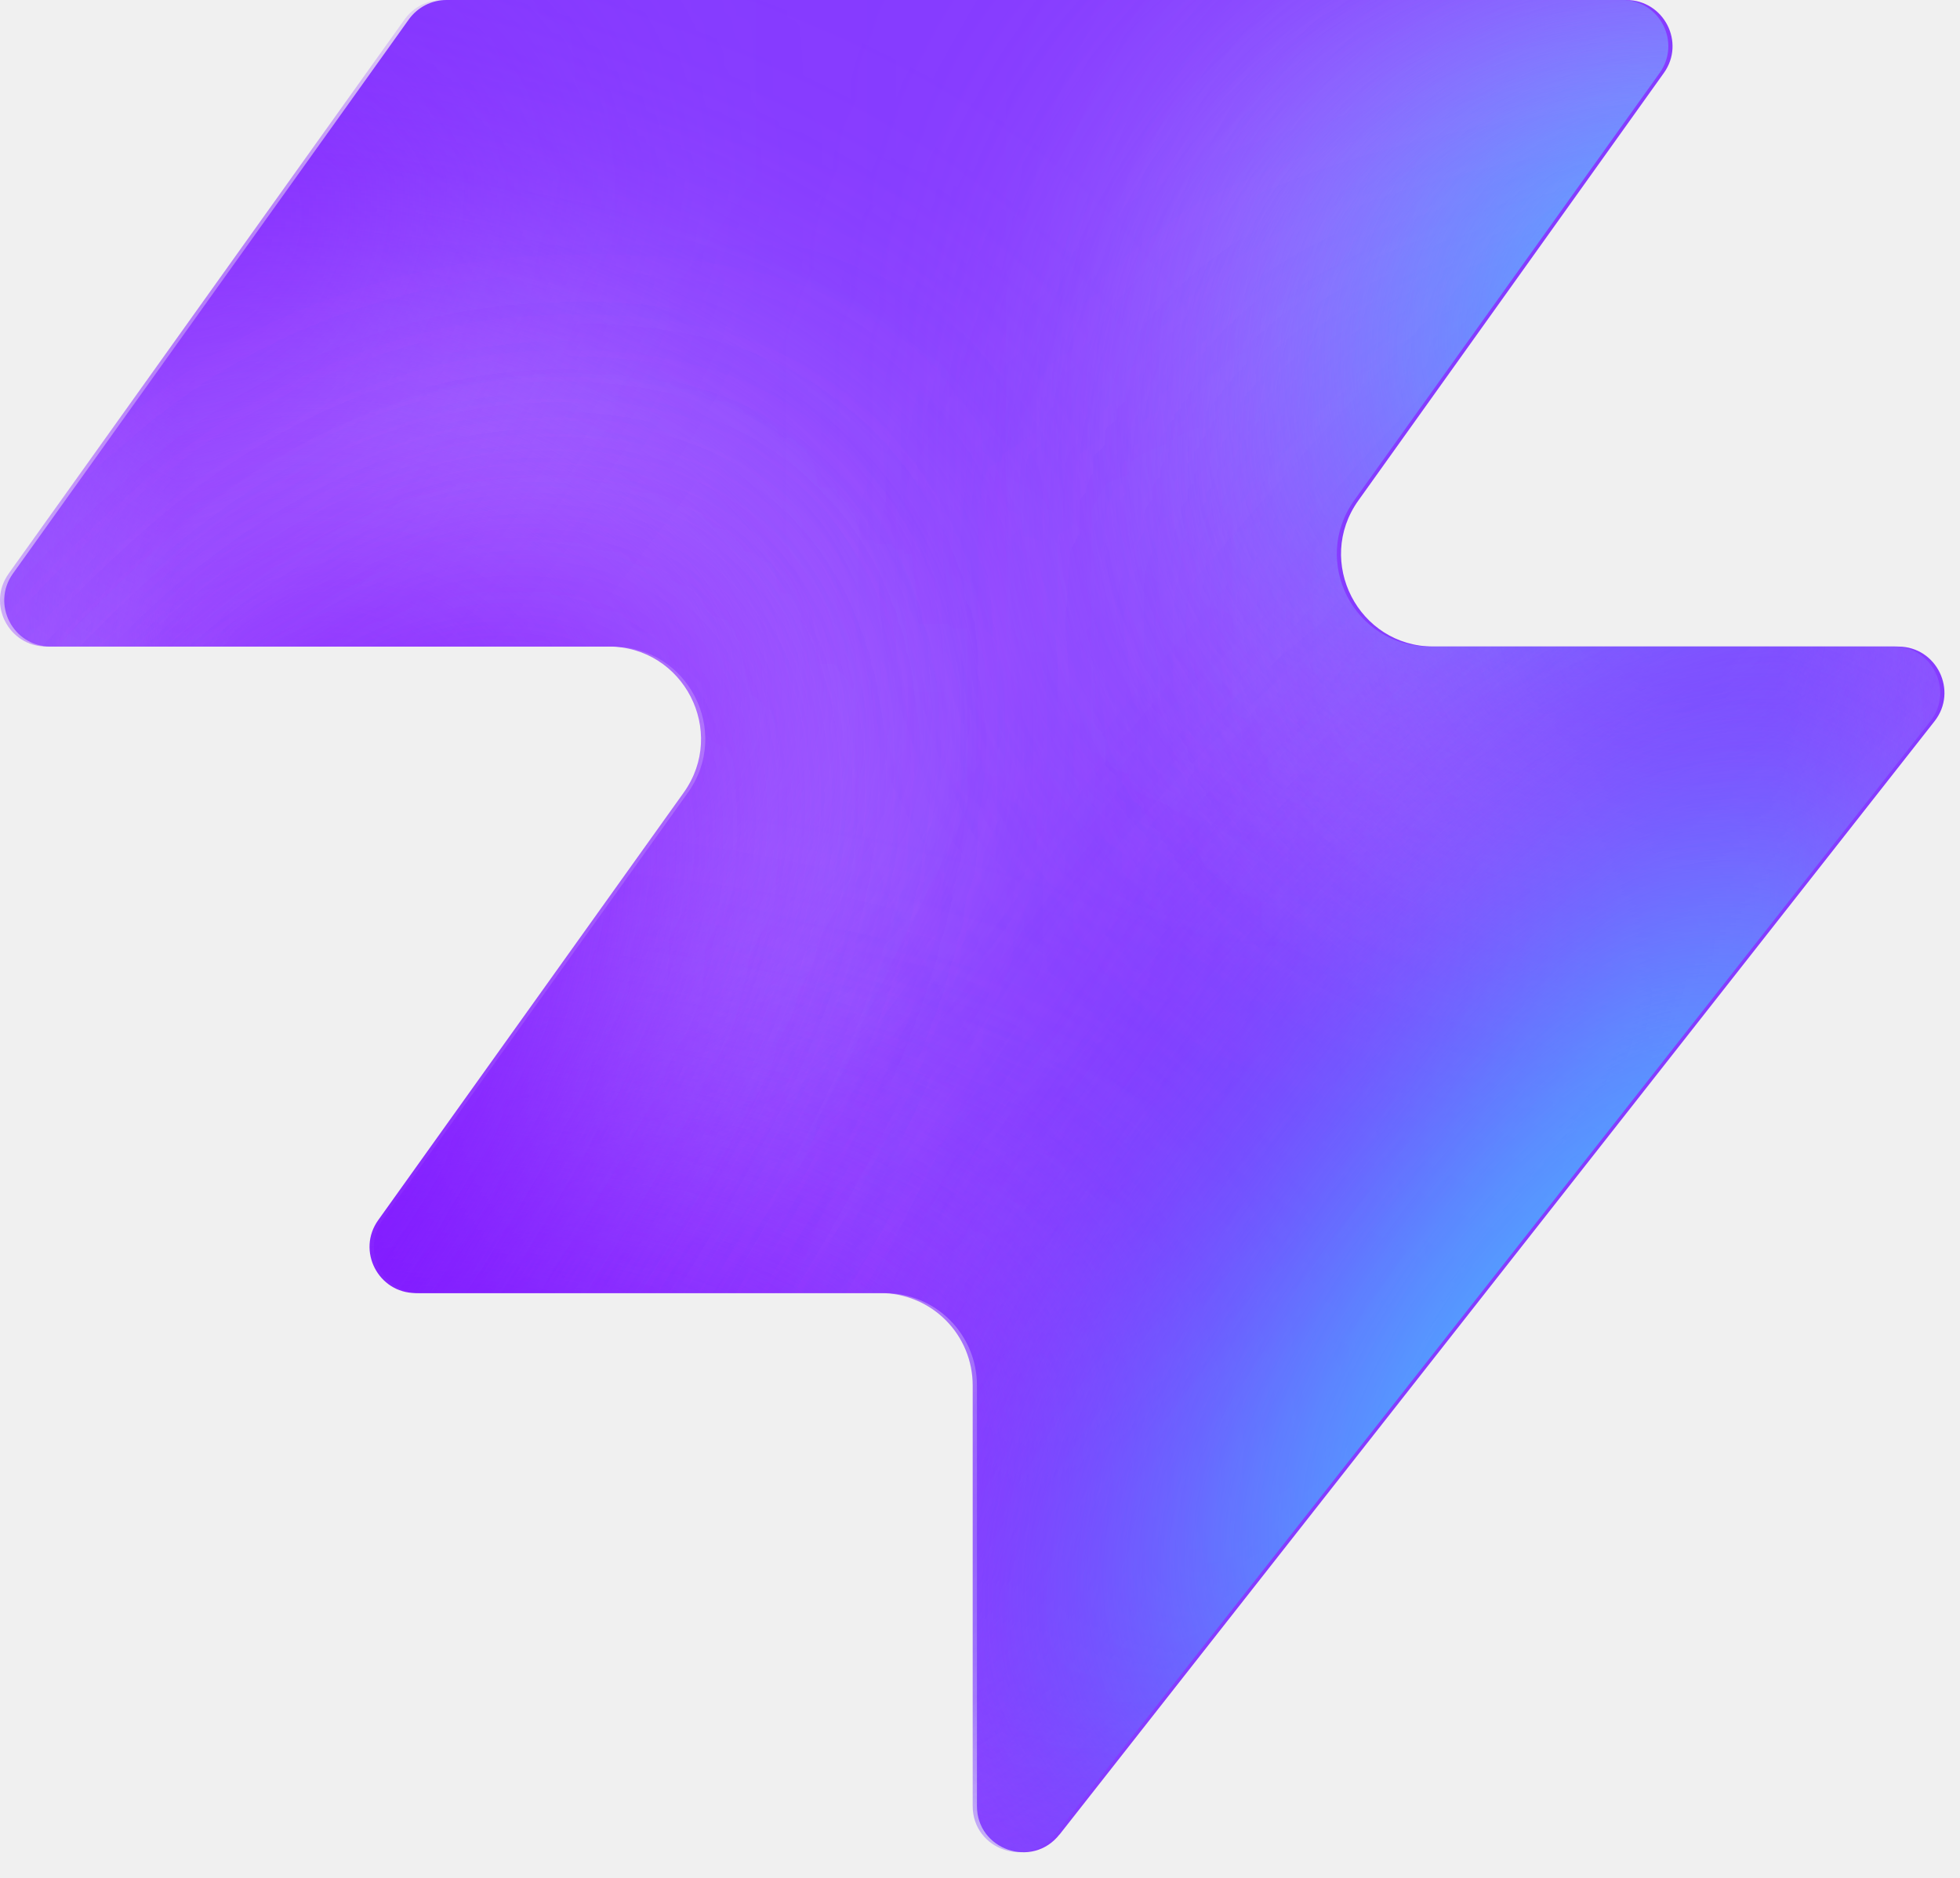
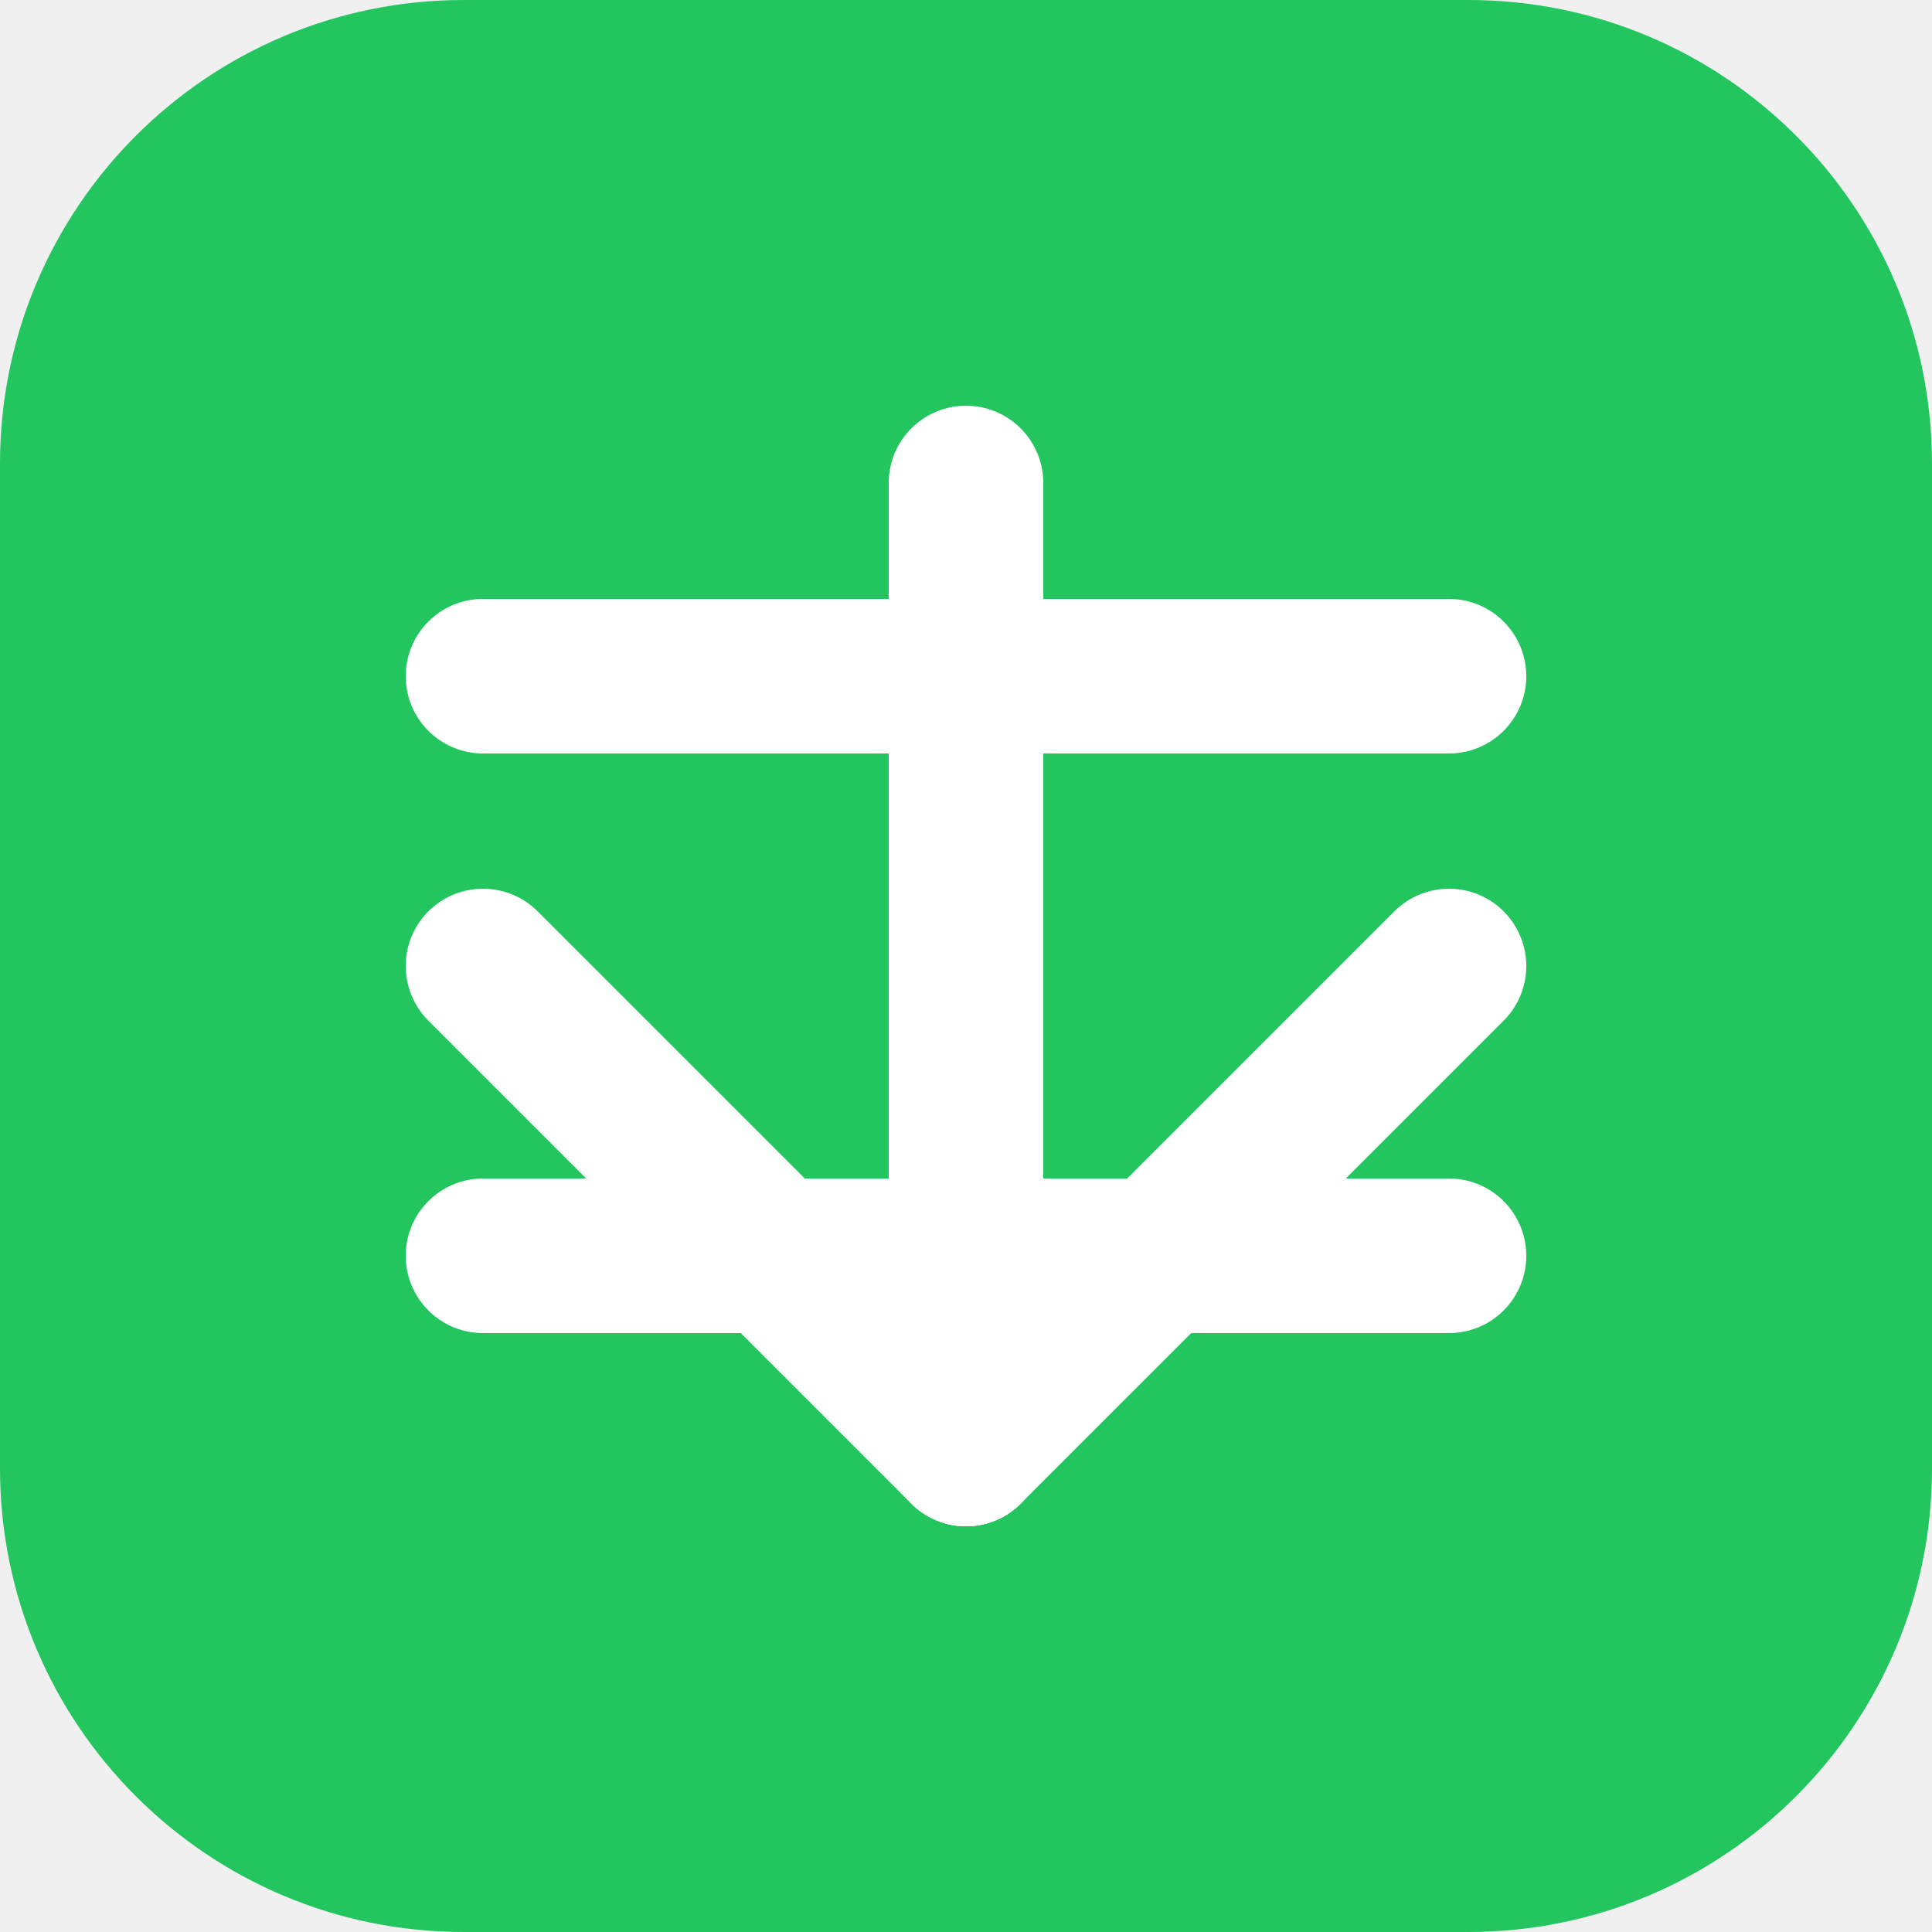
- <svg xmlns="http://www.w3.org/2000/svg" width="48" height="46" fill="none" viewBox="0 0 48 46">
-   <path fill="#863bff" d="M25.946 44.938c-.664.845-2.021.375-2.021-.698V33.937a2.26 2.26 0 0 0-2.262-2.262H10.287c-.92 0-1.456-1.04-.92-1.788l7.48-10.471c1.07-1.497 0-3.578-1.842-3.578H1.237c-.92 0-1.456-1.04-.92-1.788L10.013.474c.214-.297.556-.474.92-.474h28.894c.92 0 1.456 1.04.92 1.788l-7.48 10.471c-1.07 1.498 0 3.579 1.842 3.579h11.377c.943 0 1.473 1.088.89 1.83L25.947 44.94z" style="fill:#863bff;fill:color(display-p3 .525 .23 1);fill-opacity:1" />
-   <mask id="a" width="48" height="46" x="0" y="0" maskUnits="userSpaceOnUse" style="mask-type:alpha">
-     <path fill="#000" d="M25.842 44.938c-.664.844-2.021.375-2.021-.698V33.937a2.26 2.26 0 0 0-2.262-2.262H10.183c-.92 0-1.456-1.04-.92-1.788l7.48-10.471c1.07-1.498 0-3.579-1.842-3.579H1.133c-.92 0-1.456-1.04-.92-1.787L9.91.473c.214-.297.556-.474.92-.474h28.894c.92 0 1.456 1.04.92 1.788l-7.48 10.471c-1.07 1.498 0 3.578 1.842 3.578h11.377c.943 0 1.473 1.088.89 1.832L25.843 44.94z" style="fill:#000;fill-opacity:1" />
-   </mask>
-   <g mask="url(#a)">
-     <g filter="url(#b)">
-       <ellipse cx="5.508" cy="14.704" fill="#ede6ff" rx="5.508" ry="14.704" style="fill:#ede6ff;fill:color(display-p3 .927 .903 1);fill-opacity:1" transform="matrix(.00324 1 1 -.00324 -4.47 31.516)" />
-     </g>
-     <g filter="url(#c)">
-       <ellipse cx="10.399" cy="29.851" fill="#ede6ff" rx="10.399" ry="29.851" style="fill:#ede6ff;fill:color(display-p3 .927 .903 1);fill-opacity:1" transform="matrix(.00324 1 1 -.00324 -39.328 7.883)" />
-     </g>
-     <g filter="url(#d)">
-       <ellipse cx="5.508" cy="30.487" fill="#7e14ff" rx="5.508" ry="30.487" style="fill:#7e14ff;fill:color(display-p3 .492 .077 1);fill-opacity:1" transform="rotate(89.814 -25.913 -14.639)scale(1 -1)" />
-     </g>
-     <g filter="url(#e)">
-       <ellipse cx="5.508" cy="30.599" fill="#7e14ff" rx="5.508" ry="30.599" style="fill:#7e14ff;fill:color(display-p3 .492 .077 1);fill-opacity:1" transform="rotate(89.814 -32.644 -3.334)scale(1 -1)" />
-     </g>
-     <g filter="url(#f)">
-       <ellipse cx="5.508" cy="30.599" fill="#7e14ff" rx="5.508" ry="30.599" style="fill:#7e14ff;fill:color(display-p3 .492 .077 1);fill-opacity:1" transform="matrix(.00324 1 1 -.00324 -34.34 30.47)" />
-     </g>
-     <g filter="url(#g)">
-       <ellipse cx="14.072" cy="22.078" fill="#ede6ff" rx="14.072" ry="22.078" style="fill:#ede6ff;fill:color(display-p3 .927 .903 1);fill-opacity:1" transform="rotate(93.35 24.506 48.493)scale(-1 1)" />
-     </g>
-     <g filter="url(#h)">
-       <ellipse cx="3.47" cy="21.501" fill="#7e14ff" rx="3.47" ry="21.501" style="fill:#7e14ff;fill:color(display-p3 .492 .077 1);fill-opacity:1" transform="rotate(89.009 28.708 47.59)scale(-1 1)" />
-     </g>
-     <g filter="url(#i)">
-       <ellipse cx="3.47" cy="21.501" fill="#7e14ff" rx="3.47" ry="21.501" style="fill:#7e14ff;fill:color(display-p3 .492 .077 1);fill-opacity:1" transform="rotate(89.009 28.708 47.59)scale(-1 1)" />
-     </g>
-     <g filter="url(#j)">
-       <ellipse cx=".387" cy="8.972" fill="#7e14ff" rx="4.407" ry="29.108" style="fill:#7e14ff;fill:color(display-p3 .492 .077 1);fill-opacity:1" transform="rotate(39.51 .387 8.972)" />
-     </g>
-     <g filter="url(#k)">
-       <ellipse cx="47.523" cy="-6.092" fill="#7e14ff" rx="4.407" ry="29.108" style="fill:#7e14ff;fill:color(display-p3 .492 .077 1);fill-opacity:1" transform="rotate(37.892 47.523 -6.092)" />
-     </g>
-     <g filter="url(#l)">
-       <ellipse cx="41.412" cy="6.333" fill="#47bfff" rx="5.971" ry="9.665" style="fill:#47bfff;fill:color(display-p3 .28 .748 1);fill-opacity:1" transform="rotate(37.892 41.412 6.333)" />
-     </g>
-     <g filter="url(#m)">
-       <ellipse cx="-1.879" cy="38.332" fill="#7e14ff" rx="4.407" ry="29.108" style="fill:#7e14ff;fill:color(display-p3 .492 .077 1);fill-opacity:1" transform="rotate(37.892 -1.88 38.332)" />
-     </g>
-     <g filter="url(#n)">
-       <ellipse cx="-1.879" cy="38.332" fill="#7e14ff" rx="4.407" ry="29.108" style="fill:#7e14ff;fill:color(display-p3 .492 .077 1);fill-opacity:1" transform="rotate(37.892 -1.88 38.332)" />
-     </g>
-     <g filter="url(#o)">
-       <ellipse cx="35.651" cy="29.907" fill="#7e14ff" rx="4.407" ry="29.108" style="fill:#7e14ff;fill:color(display-p3 .492 .077 1);fill-opacity:1" transform="rotate(37.892 35.651 29.907)" />
-     </g>
-     <g filter="url(#p)">
-       <ellipse cx="38.418" cy="32.4" fill="#47bfff" rx="5.971" ry="15.297" style="fill:#47bfff;fill:color(display-p3 .28 .748 1);fill-opacity:1" transform="rotate(37.892 38.418 32.4)" />
-     </g>
+ <svg xmlns="http://www.w3.org/2000/svg" viewBox="0 0 200 200">
+   <rect width="200" height="200" rx="48" fill="#22c55e" />
+   <g fill="none" stroke="white" stroke-width="16" stroke-linecap="round" stroke-linejoin="round">
+     <line x1="50" y1="70" x2="150" y2="70" />
+     <line x1="100" y1="50" x2="100" y2="150" />
+     <line x1="50" y1="130" x2="150" y2="130" />
+     <line x1="50" y1="100" x2="100" y2="150" />
+     <line x1="150" y1="100" x2="100" y2="150" />
  </g>
-   <defs>
-     <filter id="b" width="60.045" height="41.654" x="-19.77" y="16.149" color-interpolation-filters="sRGB" filterUnits="userSpaceOnUse">
-       <feFlood flood-opacity="0" result="BackgroundImageFix" />
-       <feBlend in="SourceGraphic" in2="BackgroundImageFix" result="shape" />
-       <feGaussianBlur result="effect1_foregroundBlur_2002_17158" stdDeviation="7.659" />
-     </filter>
-     <filter id="c" width="90.34" height="51.437" x="-54.613" y="-7.533" color-interpolation-filters="sRGB" filterUnits="userSpaceOnUse">
-       <feFlood flood-opacity="0" result="BackgroundImageFix" />
-       <feBlend in="SourceGraphic" in2="BackgroundImageFix" result="shape" />
-       <feGaussianBlur result="effect1_foregroundBlur_2002_17158" stdDeviation="7.659" />
-     </filter>
-     <filter id="d" width="79.355" height="29.4" x="-49.64" y="2.03" color-interpolation-filters="sRGB" filterUnits="userSpaceOnUse">
-       <feFlood flood-opacity="0" result="BackgroundImageFix" />
-       <feBlend in="SourceGraphic" in2="BackgroundImageFix" result="shape" />
-       <feGaussianBlur result="effect1_foregroundBlur_2002_17158" stdDeviation="4.596" />
-     </filter>
-     <filter id="e" width="79.579" height="29.4" x="-45.045" y="20.029" color-interpolation-filters="sRGB" filterUnits="userSpaceOnUse">
-       <feFlood flood-opacity="0" result="BackgroundImageFix" />
-       <feBlend in="SourceGraphic" in2="BackgroundImageFix" result="shape" />
-       <feGaussianBlur result="effect1_foregroundBlur_2002_17158" stdDeviation="4.596" />
-     </filter>
-     <filter id="f" width="79.579" height="29.4" x="-43.513" y="21.178" color-interpolation-filters="sRGB" filterUnits="userSpaceOnUse">
-       <feFlood flood-opacity="0" result="BackgroundImageFix" />
-       <feBlend in="SourceGraphic" in2="BackgroundImageFix" result="shape" />
-       <feGaussianBlur result="effect1_foregroundBlur_2002_17158" stdDeviation="4.596" />
-     </filter>
-     <filter id="g" width="74.749" height="58.852" x="15.756" y="-17.901" color-interpolation-filters="sRGB" filterUnits="userSpaceOnUse">
-       <feFlood flood-opacity="0" result="BackgroundImageFix" />
-       <feBlend in="SourceGraphic" in2="BackgroundImageFix" result="shape" />
-       <feGaussianBlur result="effect1_foregroundBlur_2002_17158" stdDeviation="7.659" />
-     </filter>
-     <filter id="h" width="61.377" height="25.362" x="23.548" y="2.284" color-interpolation-filters="sRGB" filterUnits="userSpaceOnUse">
-       <feFlood flood-opacity="0" result="BackgroundImageFix" />
-       <feBlend in="SourceGraphic" in2="BackgroundImageFix" result="shape" />
-       <feGaussianBlur result="effect1_foregroundBlur_2002_17158" stdDeviation="4.596" />
-     </filter>
-     <filter id="i" width="61.377" height="25.362" x="23.548" y="2.284" color-interpolation-filters="sRGB" filterUnits="userSpaceOnUse">
-       <feFlood flood-opacity="0" result="BackgroundImageFix" />
-       <feBlend in="SourceGraphic" in2="BackgroundImageFix" result="shape" />
-       <feGaussianBlur result="effect1_foregroundBlur_2002_17158" stdDeviation="4.596" />
-     </filter>
-     <filter id="j" width="56.045" height="63.649" x="-27.636" y="-22.853" color-interpolation-filters="sRGB" filterUnits="userSpaceOnUse">
-       <feFlood flood-opacity="0" result="BackgroundImageFix" />
-       <feBlend in="SourceGraphic" in2="BackgroundImageFix" result="shape" />
-       <feGaussianBlur result="effect1_foregroundBlur_2002_17158" stdDeviation="4.596" />
-     </filter>
-     <filter id="k" width="54.814" height="64.646" x="20.116" y="-38.415" color-interpolation-filters="sRGB" filterUnits="userSpaceOnUse">
-       <feFlood flood-opacity="0" result="BackgroundImageFix" />
-       <feBlend in="SourceGraphic" in2="BackgroundImageFix" result="shape" />
-       <feGaussianBlur result="effect1_foregroundBlur_2002_17158" stdDeviation="4.596" />
-     </filter>
-     <filter id="l" width="33.541" height="35.313" x="24.641" y="-11.323" color-interpolation-filters="sRGB" filterUnits="userSpaceOnUse">
-       <feFlood flood-opacity="0" result="BackgroundImageFix" />
-       <feBlend in="SourceGraphic" in2="BackgroundImageFix" result="shape" />
-       <feGaussianBlur result="effect1_foregroundBlur_2002_17158" stdDeviation="4.596" />
-     </filter>
-     <filter id="m" width="54.814" height="64.646" x="-29.286" y="6.009" color-interpolation-filters="sRGB" filterUnits="userSpaceOnUse">
-       <feFlood flood-opacity="0" result="BackgroundImageFix" />
-       <feBlend in="SourceGraphic" in2="BackgroundImageFix" result="shape" />
-       <feGaussianBlur result="effect1_foregroundBlur_2002_17158" stdDeviation="4.596" />
-     </filter>
-     <filter id="n" width="54.814" height="64.646" x="-29.286" y="6.009" color-interpolation-filters="sRGB" filterUnits="userSpaceOnUse">
-       <feFlood flood-opacity="0" result="BackgroundImageFix" />
-       <feBlend in="SourceGraphic" in2="BackgroundImageFix" result="shape" />
-       <feGaussianBlur result="effect1_foregroundBlur_2002_17158" stdDeviation="4.596" />
-     </filter>
-     <filter id="o" width="54.814" height="64.646" x="8.244" y="-2.416" color-interpolation-filters="sRGB" filterUnits="userSpaceOnUse">
-       <feFlood flood-opacity="0" result="BackgroundImageFix" />
-       <feBlend in="SourceGraphic" in2="BackgroundImageFix" result="shape" />
-       <feGaussianBlur result="effect1_foregroundBlur_2002_17158" stdDeviation="4.596" />
-     </filter>
-     <filter id="p" width="39.409" height="43.623" x="18.713" y="10.588" color-interpolation-filters="sRGB" filterUnits="userSpaceOnUse">
-       <feFlood flood-opacity="0" result="BackgroundImageFix" />
-       <feBlend in="SourceGraphic" in2="BackgroundImageFix" result="shape" />
-       <feGaussianBlur result="effect1_foregroundBlur_2002_17158" stdDeviation="4.596" />
-     </filter>
-   </defs>
</svg>
